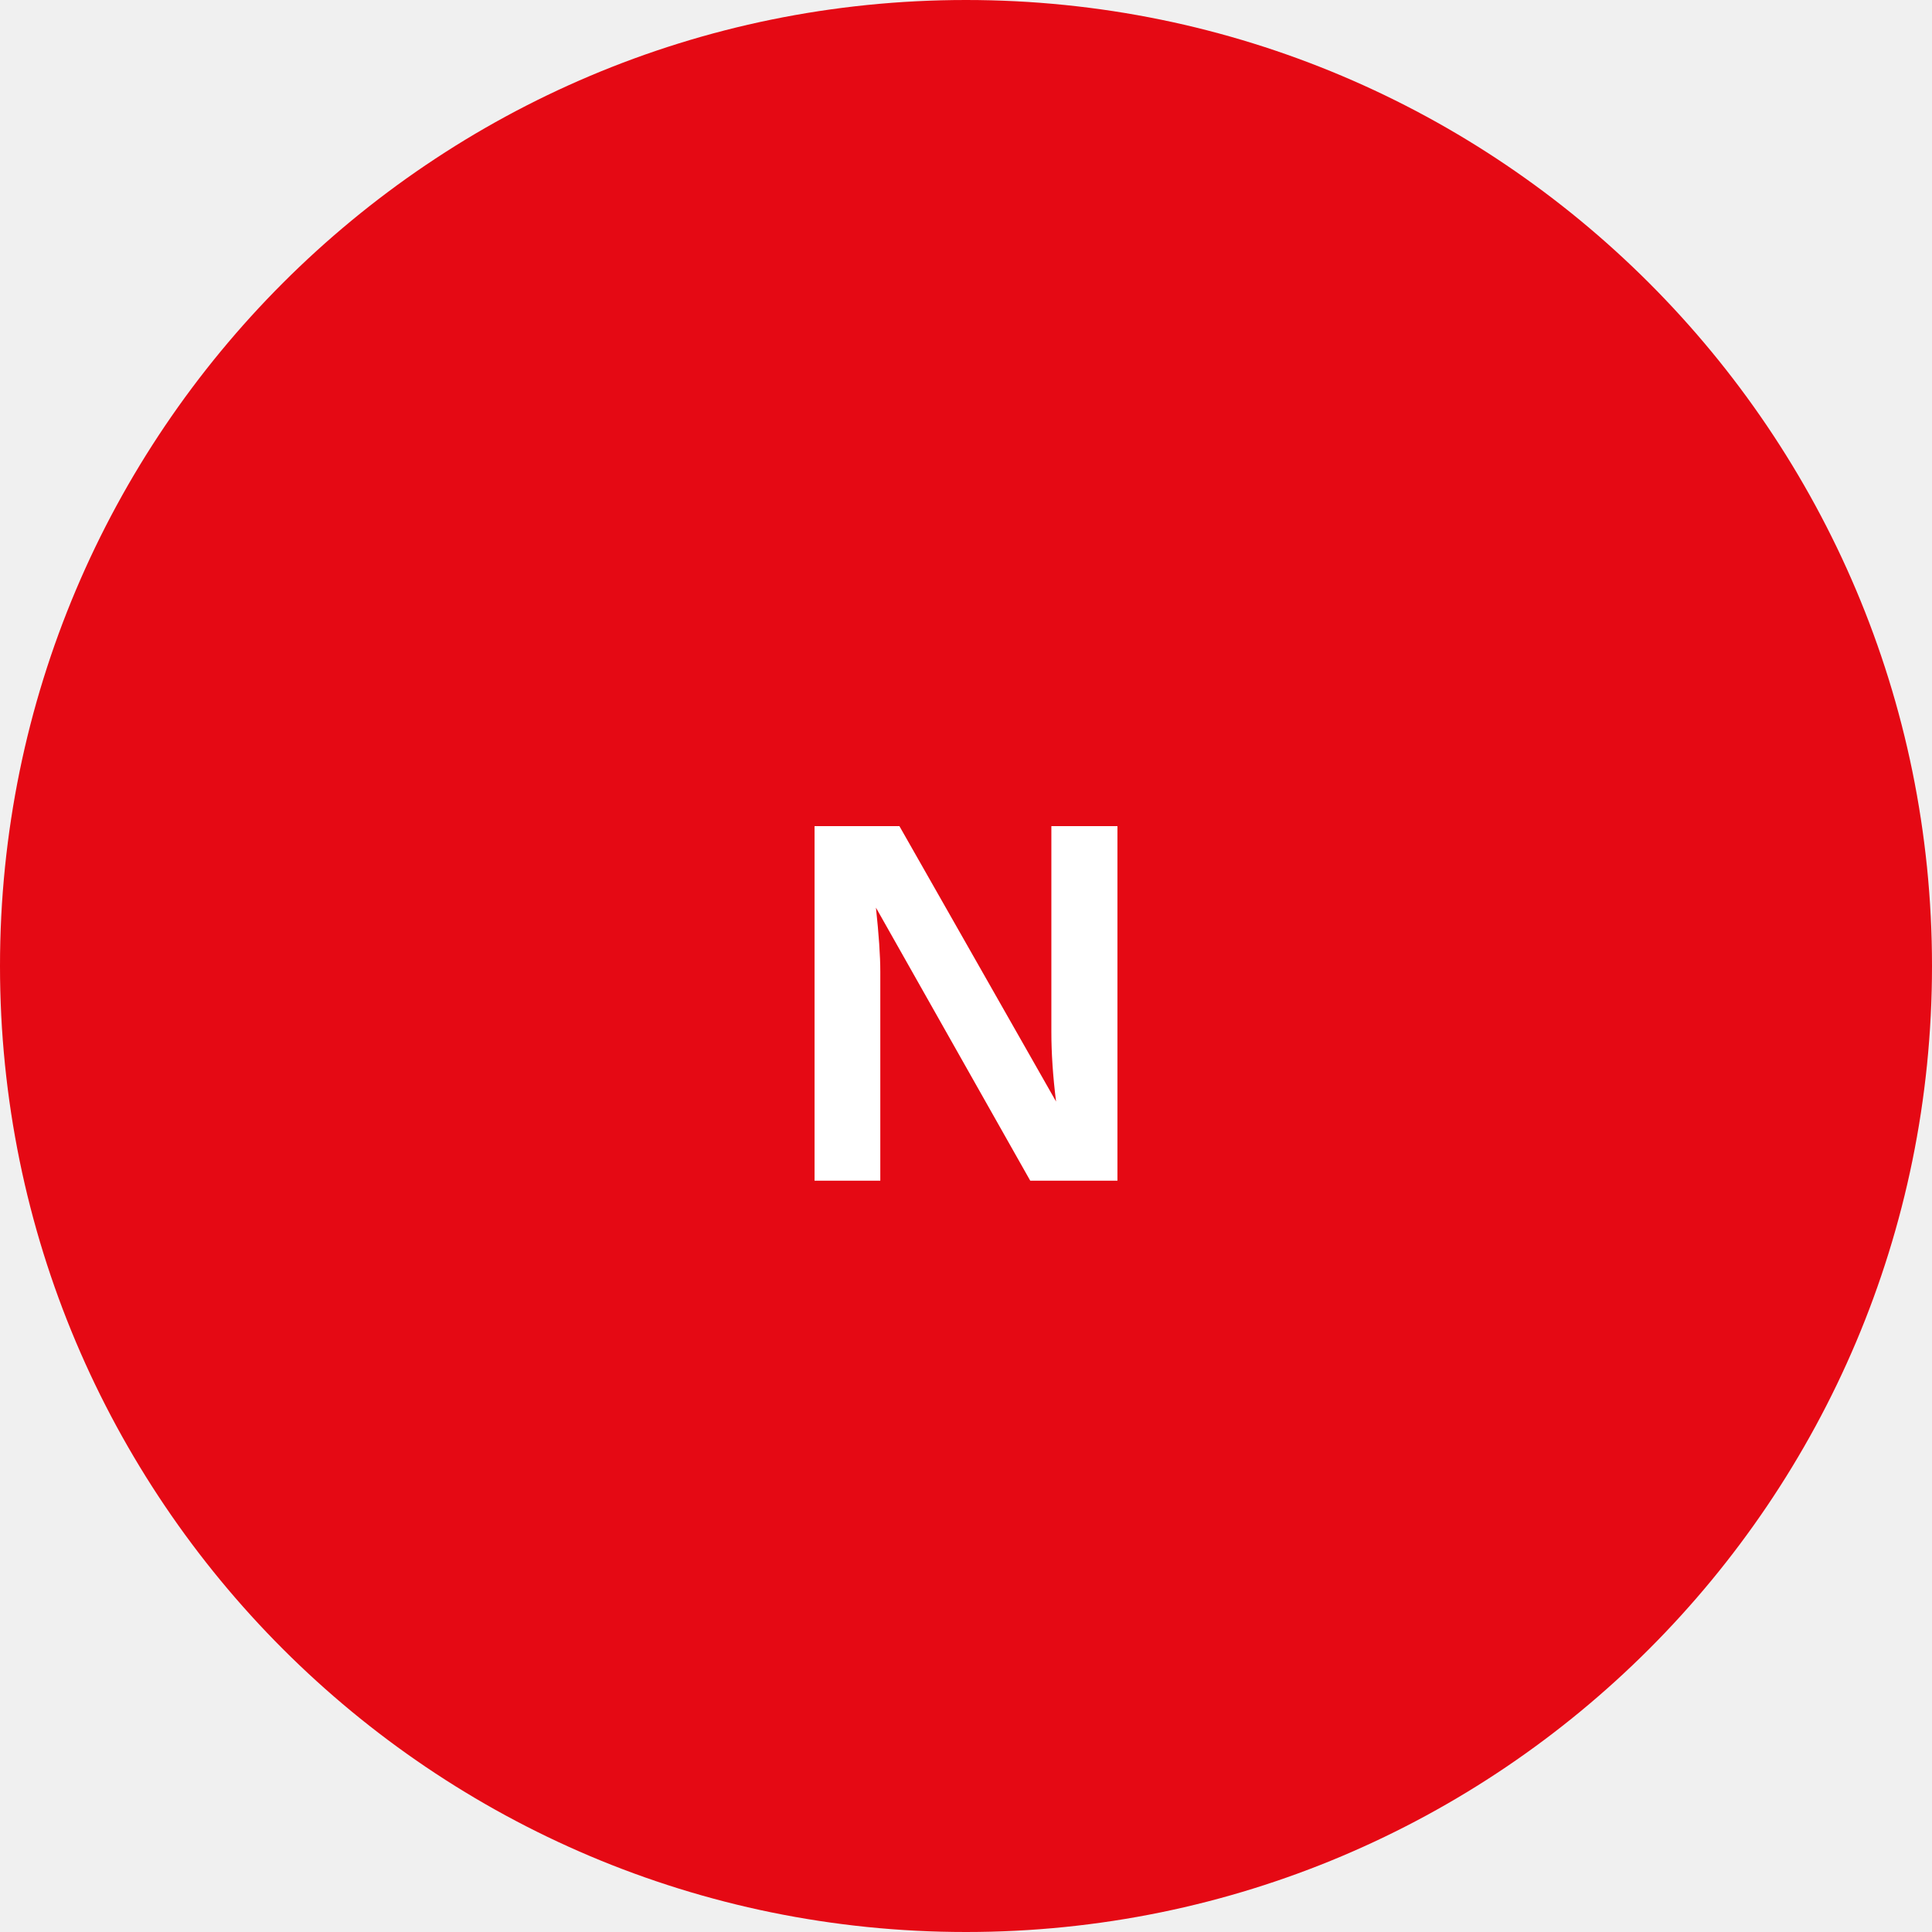
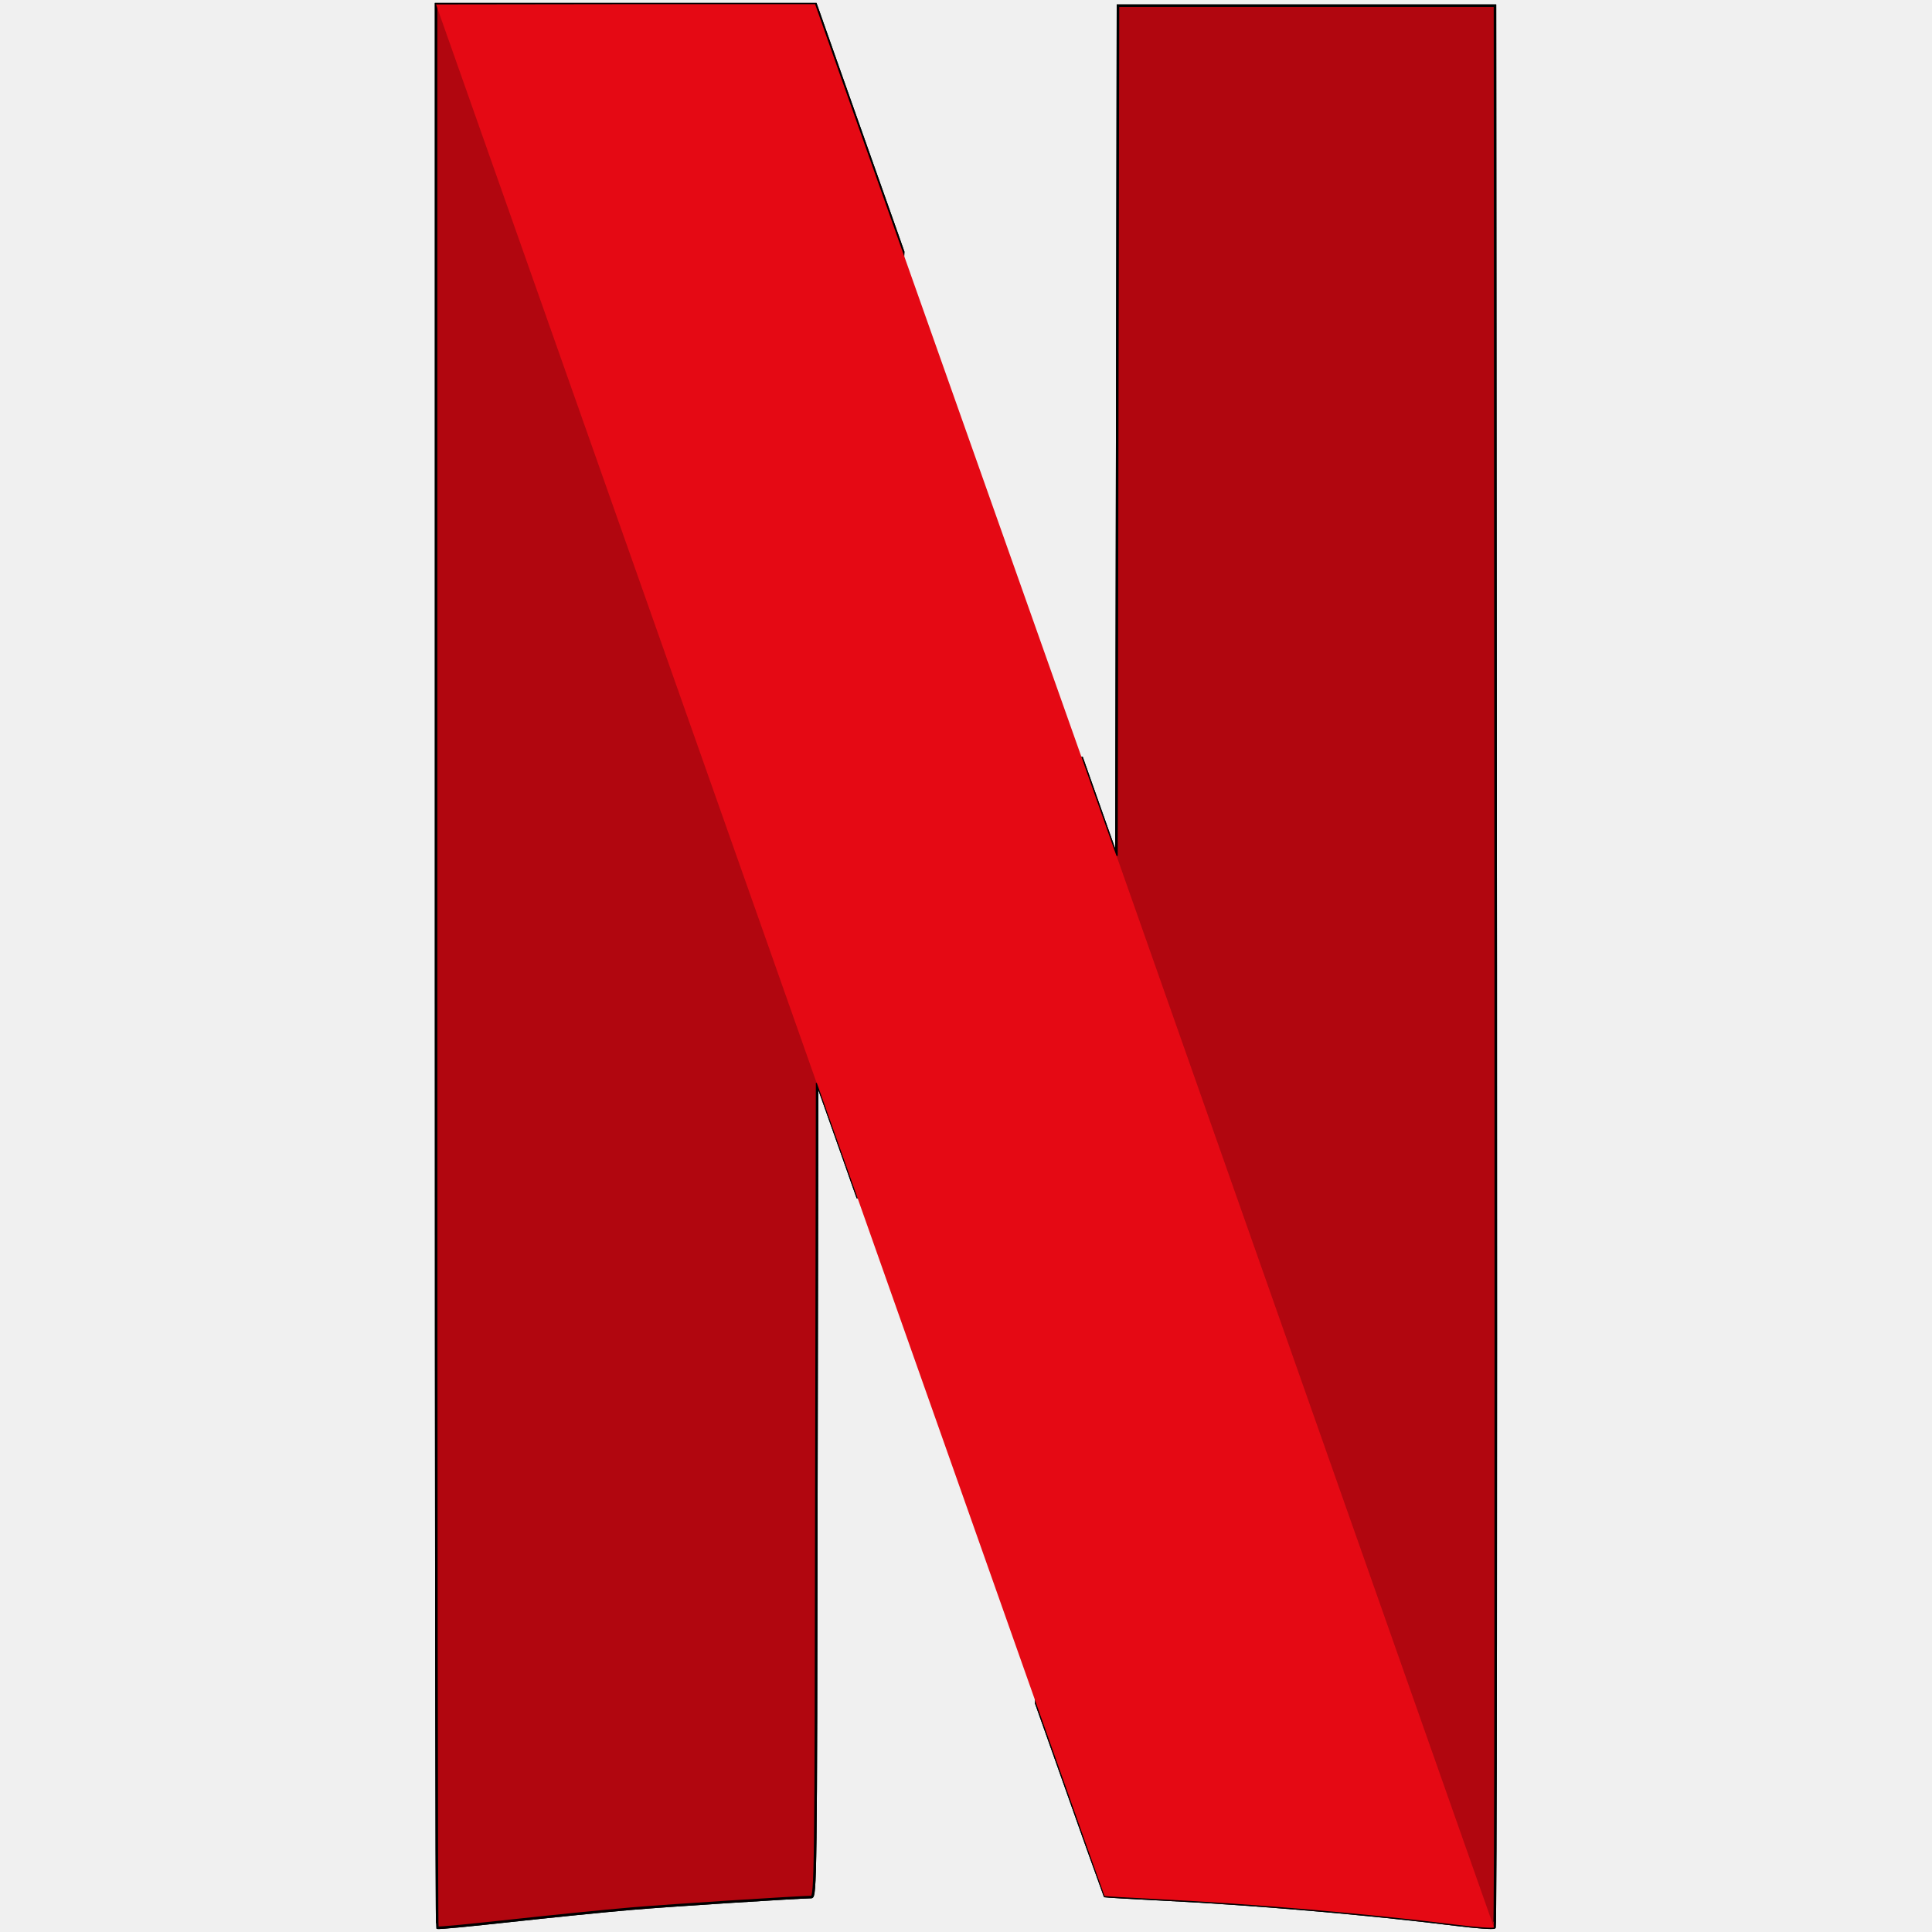
- <svg xmlns="http://www.w3.org/2000/svg" width="90" height="90" viewBox="0 0 90 90" fill="none">
-   <circle cx="45" cy="45" r="45" fill="#E50914" />
-   <text x="45" y="55" text-anchor="middle" fill="white" font-family="Arial, sans-serif" font-size="24" font-weight="bold">N</text>
+ <svg xmlns="http://www.w3.org/2000/svg" width="800px" height="800px" viewBox="-49.6 0 222 222" id="svg2">
+   <style>.st0{fill:#b1060f;stroke:#000}.st1{fill:url(#path5719_1_)}.st2{fill:#e50914}</style>
+   <g id="layer1" transform="translate(12.495 6.756)">
+     <g id="g4182">
+       <g id="g5747" transform="translate(81.631 113.771) scale(.29074)">
+         <path id="path4155" class="st0" d="M-52.5-412.3l-.3 168-.3 168-13.8-39v-.1l-17.9 374c17.6 49.6 27 76.1 27.1 76.2.1.1 10.1.7 22.2 1.3 36.6 1.8 82 5.7 116.5 10 8 1 14.8 1.5 15.3 1.1s.6-171.4.5-380.1l-.3-379.4h-149z" />
+         <path id="path4157" class="st0" d="M-322-412.8V-33c0 208.9.2 380 .5 380.3.3.3 13.2-1 28.8-2.7 15.6-1.7 37.1-3.9 47.8-4.8 16.4-1.4 65.6-4.5 71.2-4.6 1.7 0 1.8-8.5 2-160.9l.3-160.9 11.9 33.6c1.8 5.2 2.4 6.8 4.2 11.9l17.9-373.9c-3.8-10.7-1.8-5.1-6.1-17.3-14.6-41.3-27-76.2-27.5-77.8l-1-2.8h-150z" />
+         <path id="path5715" class="st0" d="M-52.5-412.3l-.3 168-.3 168-13.8-39v-.1l-17.9 374c17.6 49.6 27 76.1 27.1 76.2.1.1 10.1.7 22.2 1.3 36.6 1.8 82 5.7 116.5 10 8 1 14.8 1.5 15.3 1.1s.6-171.4.5-380.1l-.3-379.4h-149z" />
+         <path id="path5717" class="st0" d="M-322-412.8V-33c0 208.9.2 380 .5 380.3.3.3 13.2-1 28.8-2.7 15.6-1.7 37.1-3.9 47.8-4.8 16.4-1.4 65.6-4.5 71.2-4.6 1.7 0 1.8-8.5 2-160.9l.3-160.9 11.9 33.6c1.8 5.2 2.4 6.8 4.2 11.9l17.9-373.9c-3.8-10.7-1.8-5.1-6.1-17.3-14.6-41.3-27-76.2-27.5-77.8l-1-2.8h-150z" />
+         <radialGradient id="path5719_1_" cx="18038.016" cy="-146.44" r="368.717" gradientTransform="matrix(.07072 -.02449 -.897 -2.5906 -1526.665 25.194)" gradientUnits="userSpaceOnUse">
+           <stop offset="0" />
+           <stop offset="1" stop-opacity="0" />
+         </radialGradient>
+         <path id="path5719" class="st1" d="M-322-412.8v213.2l150.2 398.4c0-9.1 0-14.1.1-24.5l.3-160.9 11.9 33.6C-93.5 234.2-58 334.6-57.8 334.8c.1.1 10.1.7 22.2 1.3 36.6 1.8 82 5.7 116.5 10 8 1 14.8 1.5 15.3 1.1.3-.3.5-84.1.5-202.4L-52.7-285l-.1 40.7-.3 168-13.8-39c-13.5-38.1-22.5-63.6-76.8-217-14.6-41.3-27-76.2-27.5-77.8l-1-2.8H-322v.1z" />
+         <path id="path5721" class="st2" d="M-322-412.8l150.5 426.5v-.2l11.9 33.6C-93.5 234.2-58 334.6-57.8 334.8c.1.1 10.1.7 22.2 1.3 36.6 1.8 82 5.7 116.5 10 7.9 1 14.8 1.5 15.2 1.1L-53.1-76.4v.1l-13.8-39c-13.5-38.1-22.5-63.6-76.8-217-14.6-41.3-27-76.2-27.5-77.8l-1-2.8h-74.9l-74.9.1z" />
+       </g>
+     </g>
+   </g>
</svg>
